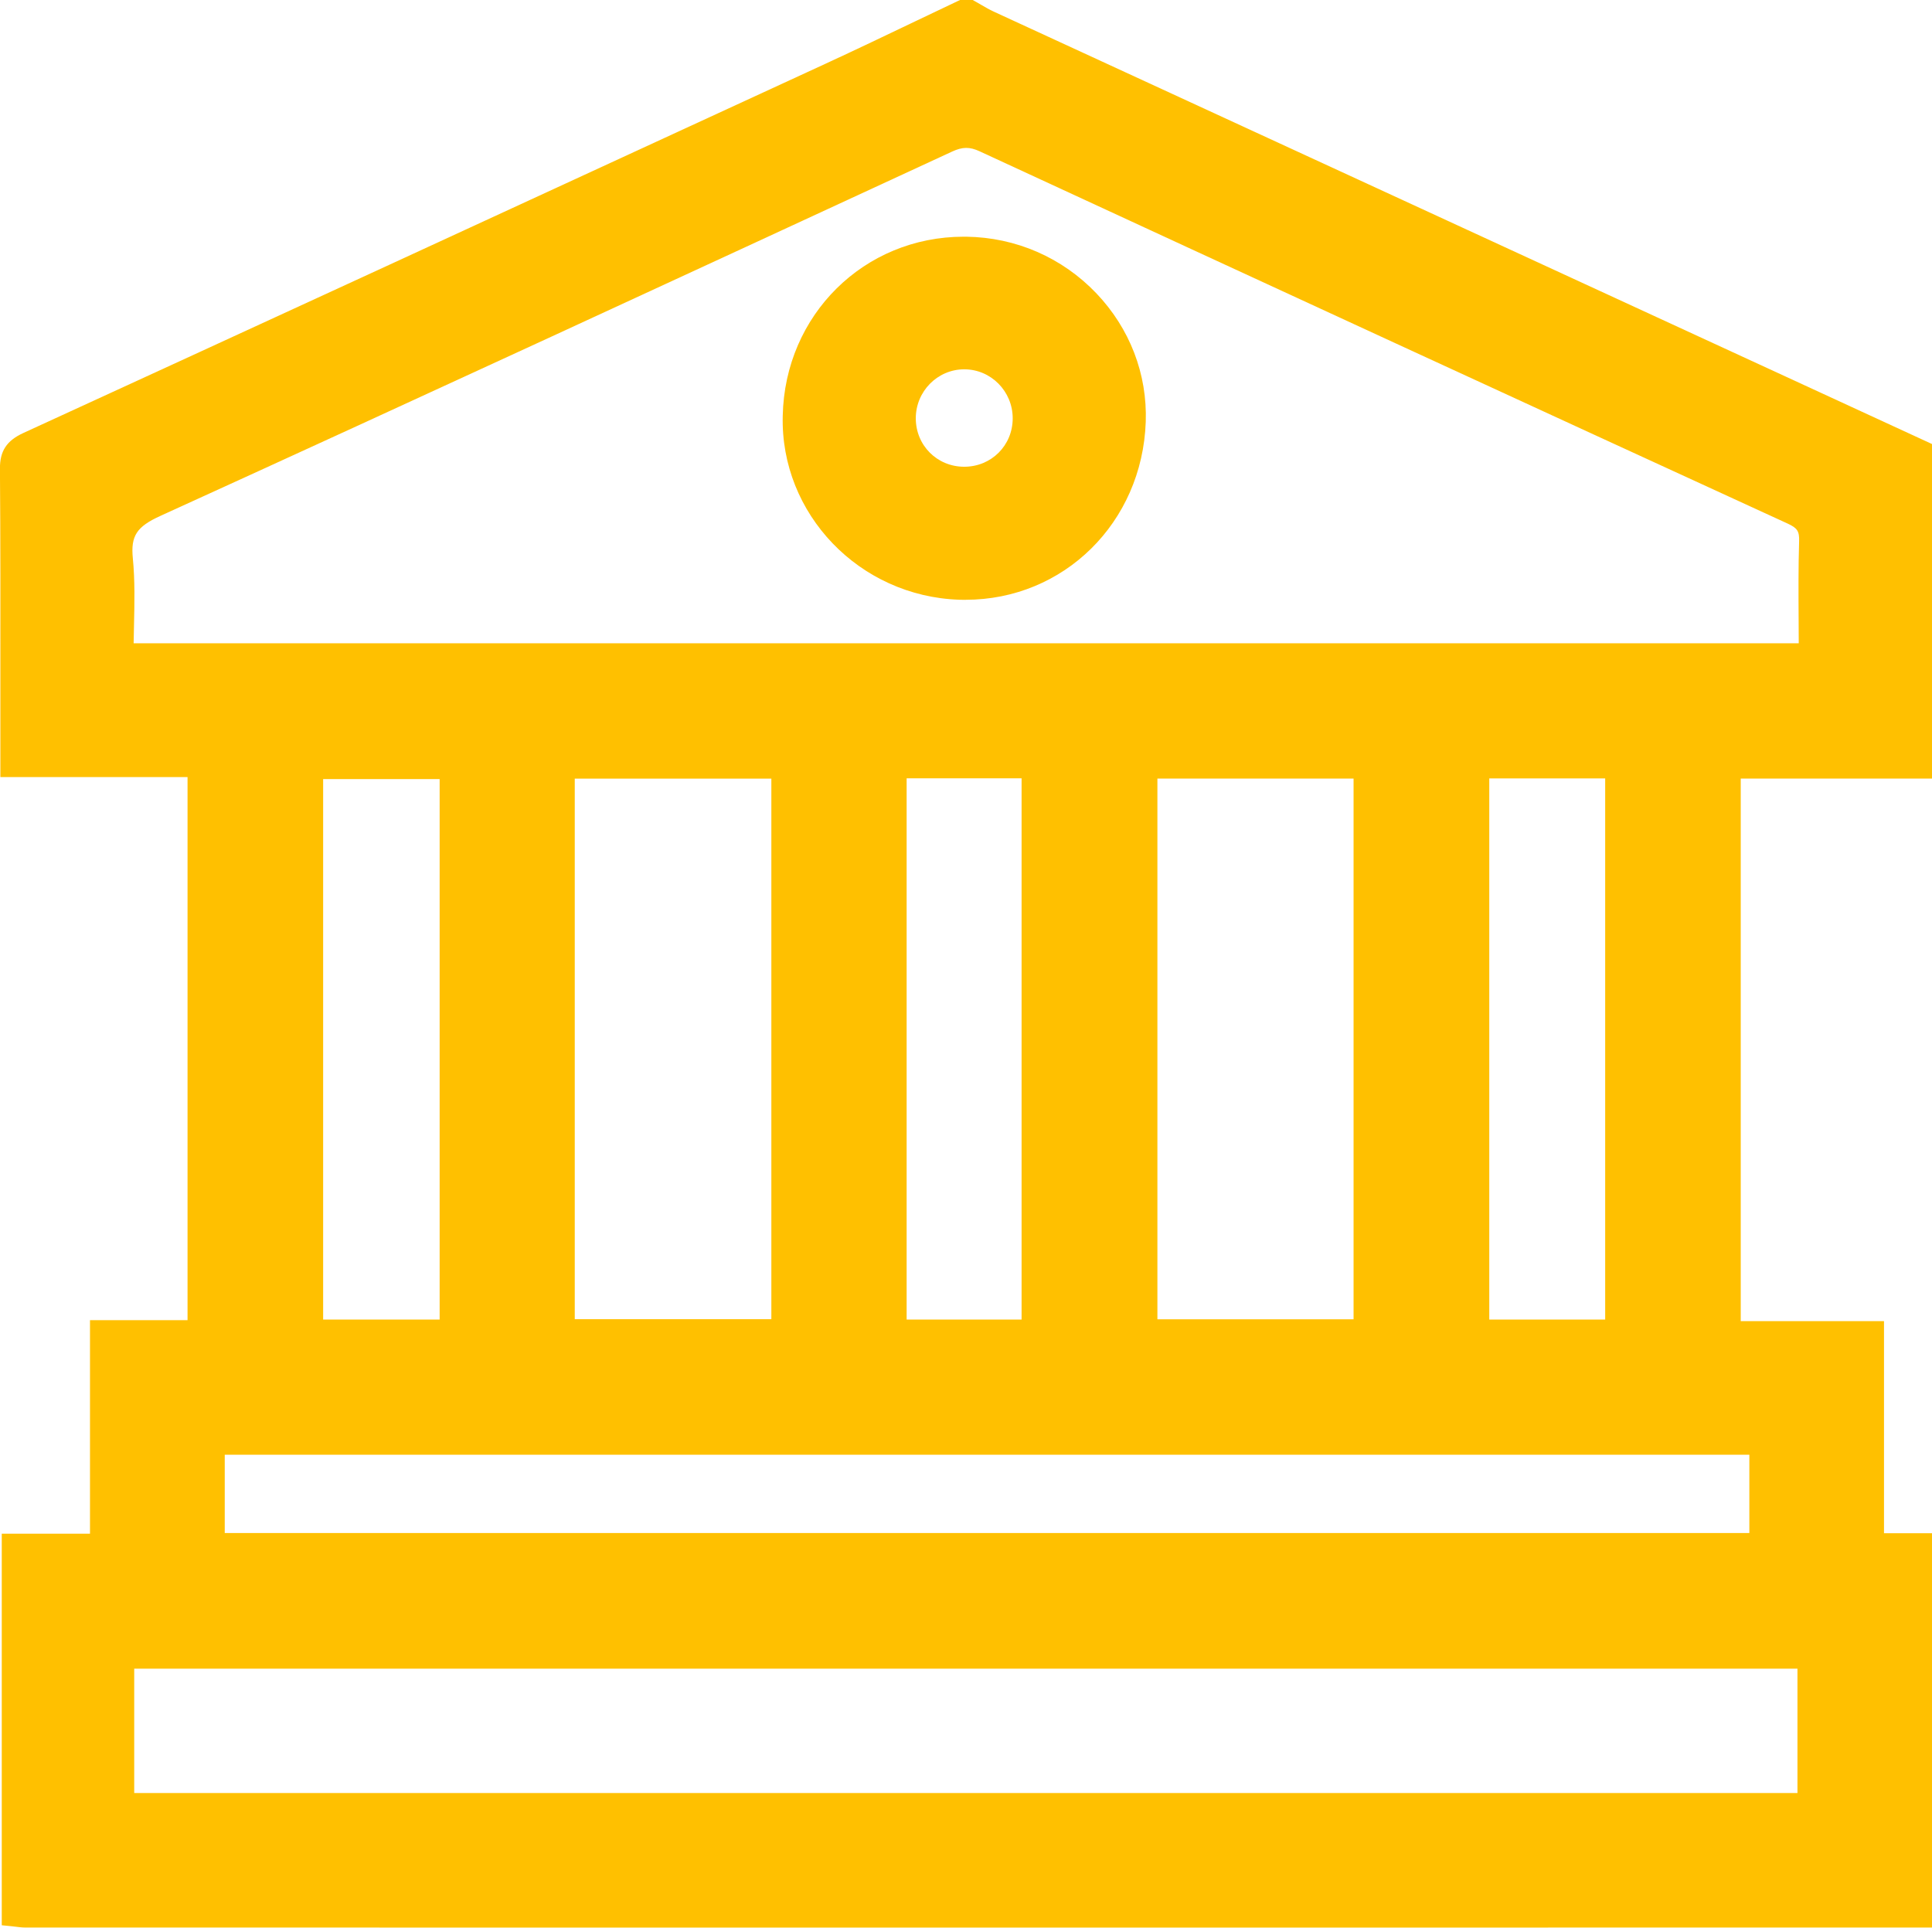
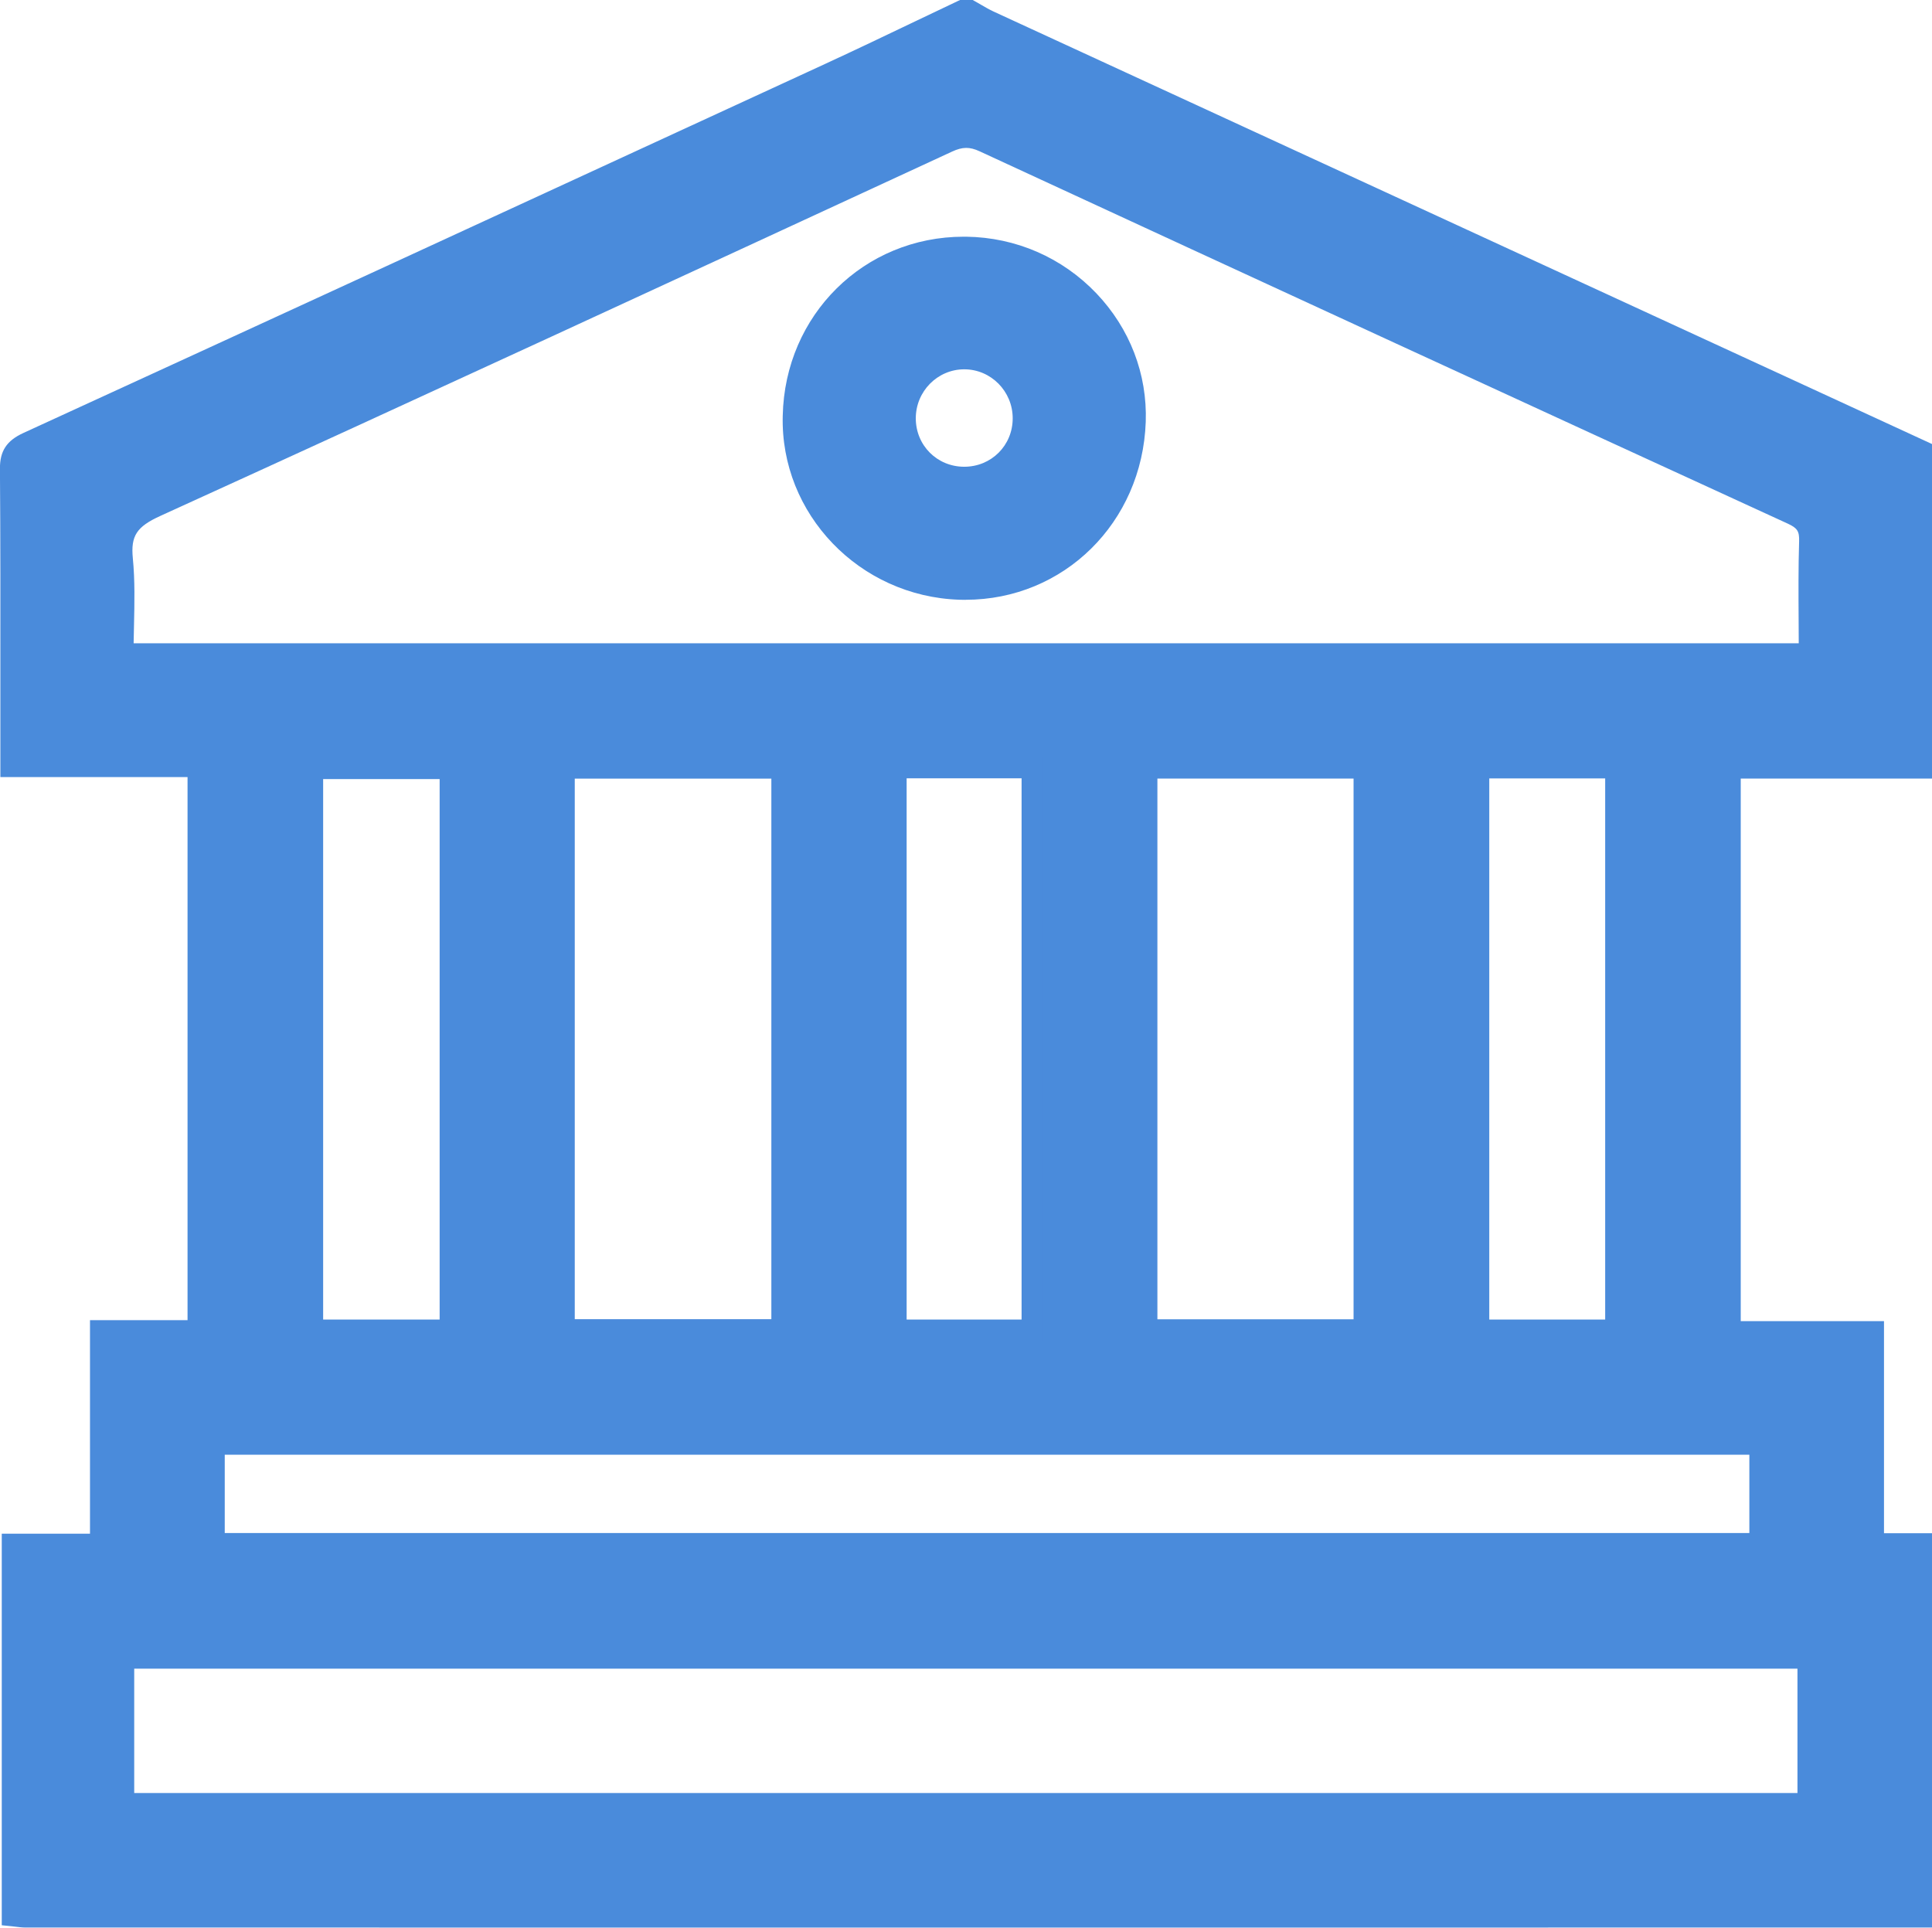
<svg xmlns="http://www.w3.org/2000/svg" id="Layer_2" data-name="Layer 2" viewBox="0 0 363.03 362.22">
  <defs>
    <style>
      .cls-1 {
-         fill: #ffc000;
+         fill: #4A8BDB;
      }
    </style>
  </defs>
  <g id="Layer_1-2" data-name="Layer 1">
    <g>
      <g>
        <path class="cls-1" d="m361.03,84.72v59.59h-35.94v105.95h26.93v39.86h9.02v70.1c-118.71,0-237.43.01-356.14.01-.89,0-1.77-.16-2.56-.24v-69.77h16.58v-40.13h18.33v-106.05H2.07c0-1.49,0-2.62,0-3.76,0-17.41.06-34.82-.07-52.22-.02-2.66.94-3.82,3.25-4.87C55.5,60.11,105.72,36.97,155.93,13.81c8.35-3.85,16.61-7.87,24.92-11.81.47,0,.93,0,1.4,0,1.2.67,2.37,1.42,3.62,1.99,58.38,26.92,116.77,53.82,175.16,80.73Zm-21.03,38.17c0-7.31-.14-14.2.07-21.08.08-2.73-.74-4.05-3.28-5.21-50.67-23.24-101.3-46.58-151.9-69.98-2.46-1.14-4.4-1.06-6.82.06-49.54,22.91-99.08,45.83-148.75,68.45-4.87,2.22-6.88,4.59-6.35,9.99.57,5.85.13,11.79.13,17.77h316.9ZM23.22,338.95h316.52v-27.37H23.22v27.37Zm17.01-67.58v18.71h290.47v-18.71H40.23Zm106.72-127.05h-40.94v105.58h40.94v-105.58Zm68.54,105.6h40.86v-105.61h-40.86v105.61Zm-130.89.05v-105.56h-25.89v105.56h25.89Zm83.77-105.71v105.7h25.6v-105.7h-25.6Zm109.48.02v105.68h25.77v-105.68h-25.77Z" />
        <path class="cls-1" d="m71.29,362.22c-22.14,0-44.27,0-66.41,0-.74,0-1.44-.09-2.06-.17-.24-.03-.47-.06-.69-.08l-1.8-.18v-73.58h16.58v-40.13h18.33v-102.05H.07v-5.76c0-4.29,0-8.58,0-12.86.01-12.9.02-26.23-.08-39.34-.02-3.31,1.25-5.26,4.41-6.71C47.66,61.51,94.13,40.12,155.09,11.99c5.7-2.63,11.47-5.39,17.05-8.06,2.61-1.25,5.23-2.5,7.85-3.74l.41-.19h2.37l.45.25c.39.22.78.44,1.17.67.79.46,1.55.9,2.31,1.25,51.76,23.86,103.52,47.72,155.29,71.57l21.04,9.7v62.87h-35.94v101.95h26.92v39.86h9.02v74.1h-29.39c-87.44,0-174.9.01-262.34.01Zm-66.96-4.03c.19.02.38.02.56.02,109.58,0,219.17,0,328.75,0h25.39v-66.1h-9.02v-39.86h-26.92v-109.95h35.94v-56.3l-18.71-8.62c-51.76-23.85-103.53-47.7-155.29-71.57-.94-.43-1.81-.94-2.65-1.43-.22-.13-.44-.25-.65-.38h-.43c-2.48,1.18-4.95,2.36-7.43,3.54-5.59,2.67-11.37,5.44-17.1,8.08C95.81,43.75,49.33,65.14,6.08,85c-1.74.8-2.09,1.31-2.08,3.04.1,13.13.09,26.47.08,39.38,0,4.29,0,8.57,0,12.86v1.76h35.17v110.05h-18.33v40.13H4.33v65.98Zm337.42-17.25H21.22v-31.37h320.52v31.37Zm-316.52-4h312.52v-23.37H25.22v23.37Zm307.48-44.86H38.23v-22.71h294.47v22.71Zm-290.47-4h286.47v-14.71H42.23v14.71Zm44.37-36.12h-29.89v-109.56h29.89v109.56Zm-25.89-4h21.89v-101.56h-21.89v101.56Zm244.9,4h-29.78v-109.68h29.78v109.68Zm-25.78-4h21.78v-101.68h-21.78v101.68Zm-83.88,4h-29.6v-109.7h29.6v109.7Zm-25.6-4h21.6v-101.7h-21.6v101.7Zm87.98,3.96h-44.86v-109.61h44.86v109.61Zm-40.86-4h36.86v-101.61h-36.86v101.61Zm-68.54,3.98h-44.94v-109.58h44.94v109.58Zm-40.94-4h36.94v-101.58h-36.94v101.58Zm233.99-123.02H21.1v-2c0-1.83.04-3.67.08-5.49.09-4.18.18-8.13-.2-12.08-.66-6.82,2.53-9.73,7.52-12,48.86-22.26,98.4-45.17,146.32-67.33l2.42-1.12c3.02-1.4,5.57-1.42,8.5-.06,54.35,25.13,104.03,48.03,151.89,69.98,3.26,1.5,4.55,3.55,4.44,7.09-.15,4.85-.12,9.66-.09,14.75.01,2.06.02,4.14.02,6.26v2Zm-316.88-4h312.88c0-1.43-.01-2.84-.02-4.24-.03-5.13-.06-9.97.09-14.9.06-1.91-.32-2.5-2.11-3.33-47.86-21.96-97.55-44.85-151.9-69.99-1.85-.85-3.19-.84-5.14.06l-2.42,1.12c-47.92,22.16-97.47,45.08-146.34,67.34-4.49,2.04-5.6,3.76-5.19,7.97.41,4.18.31,8.44.22,12.56-.03,1.13-.05,2.27-.07,3.41Z" />
      </g>
      <g>
        <path class="cls-1" d="m149.09,78.17c.38-18.19,14.91-31.92,32.46-31.68,18.14.24,32.36,15.24,31.75,32.73-.63,18.14-15.22,32.08-32.97,31.49-17.67-.59-31.7-15.21-31.24-32.53Zm43.22.45c0-6.14-5.02-11.21-11.1-11.21-6.08,0-11.11,5.07-11.11,11.21,0,6.23,4.87,11.1,11.1,11.1,6.24,0,11.11-4.87,11.11-11.1Z" />
        <path class="cls-1" d="m181.43,112.72c-.39,0-.78,0-1.18-.02-18.78-.63-33.66-16.14-33.17-34.58.4-18.95,15.29-33.64,34-33.64.16,0,.32,0,.48,0,9.34.13,18.02,3.91,24.45,10.64,6.29,6.6,9.59,15.18,9.28,24.15-.66,18.97-15.43,33.44-33.86,33.44Zm-.35-64.24c-16.51,0-29.65,12.98-30,29.73h0c-.43,16.27,12.71,29.94,29.31,30.49.35.01.69.02,1.04.02,16.26,0,29.29-12.8,29.87-29.58.27-7.89-2.63-15.43-8.18-21.25-5.67-5.95-13.35-9.29-21.61-9.4-.14,0-.29,0-.43,0Zm.11,43.23c-7.35,0-13.1-5.75-13.1-13.1s5.88-13.21,13.11-13.21,13.11,5.93,13.11,13.21h0c0,7.35-5.76,13.1-13.11,13.1Zm0-22.31c-5.02,0-9.11,4.13-9.11,9.21s4,9.1,9.1,9.1,9.11-4,9.11-9.1c0-5.08-4.08-9.21-9.11-9.21Z" />
      </g>
    </g>
  </g>
</svg>
